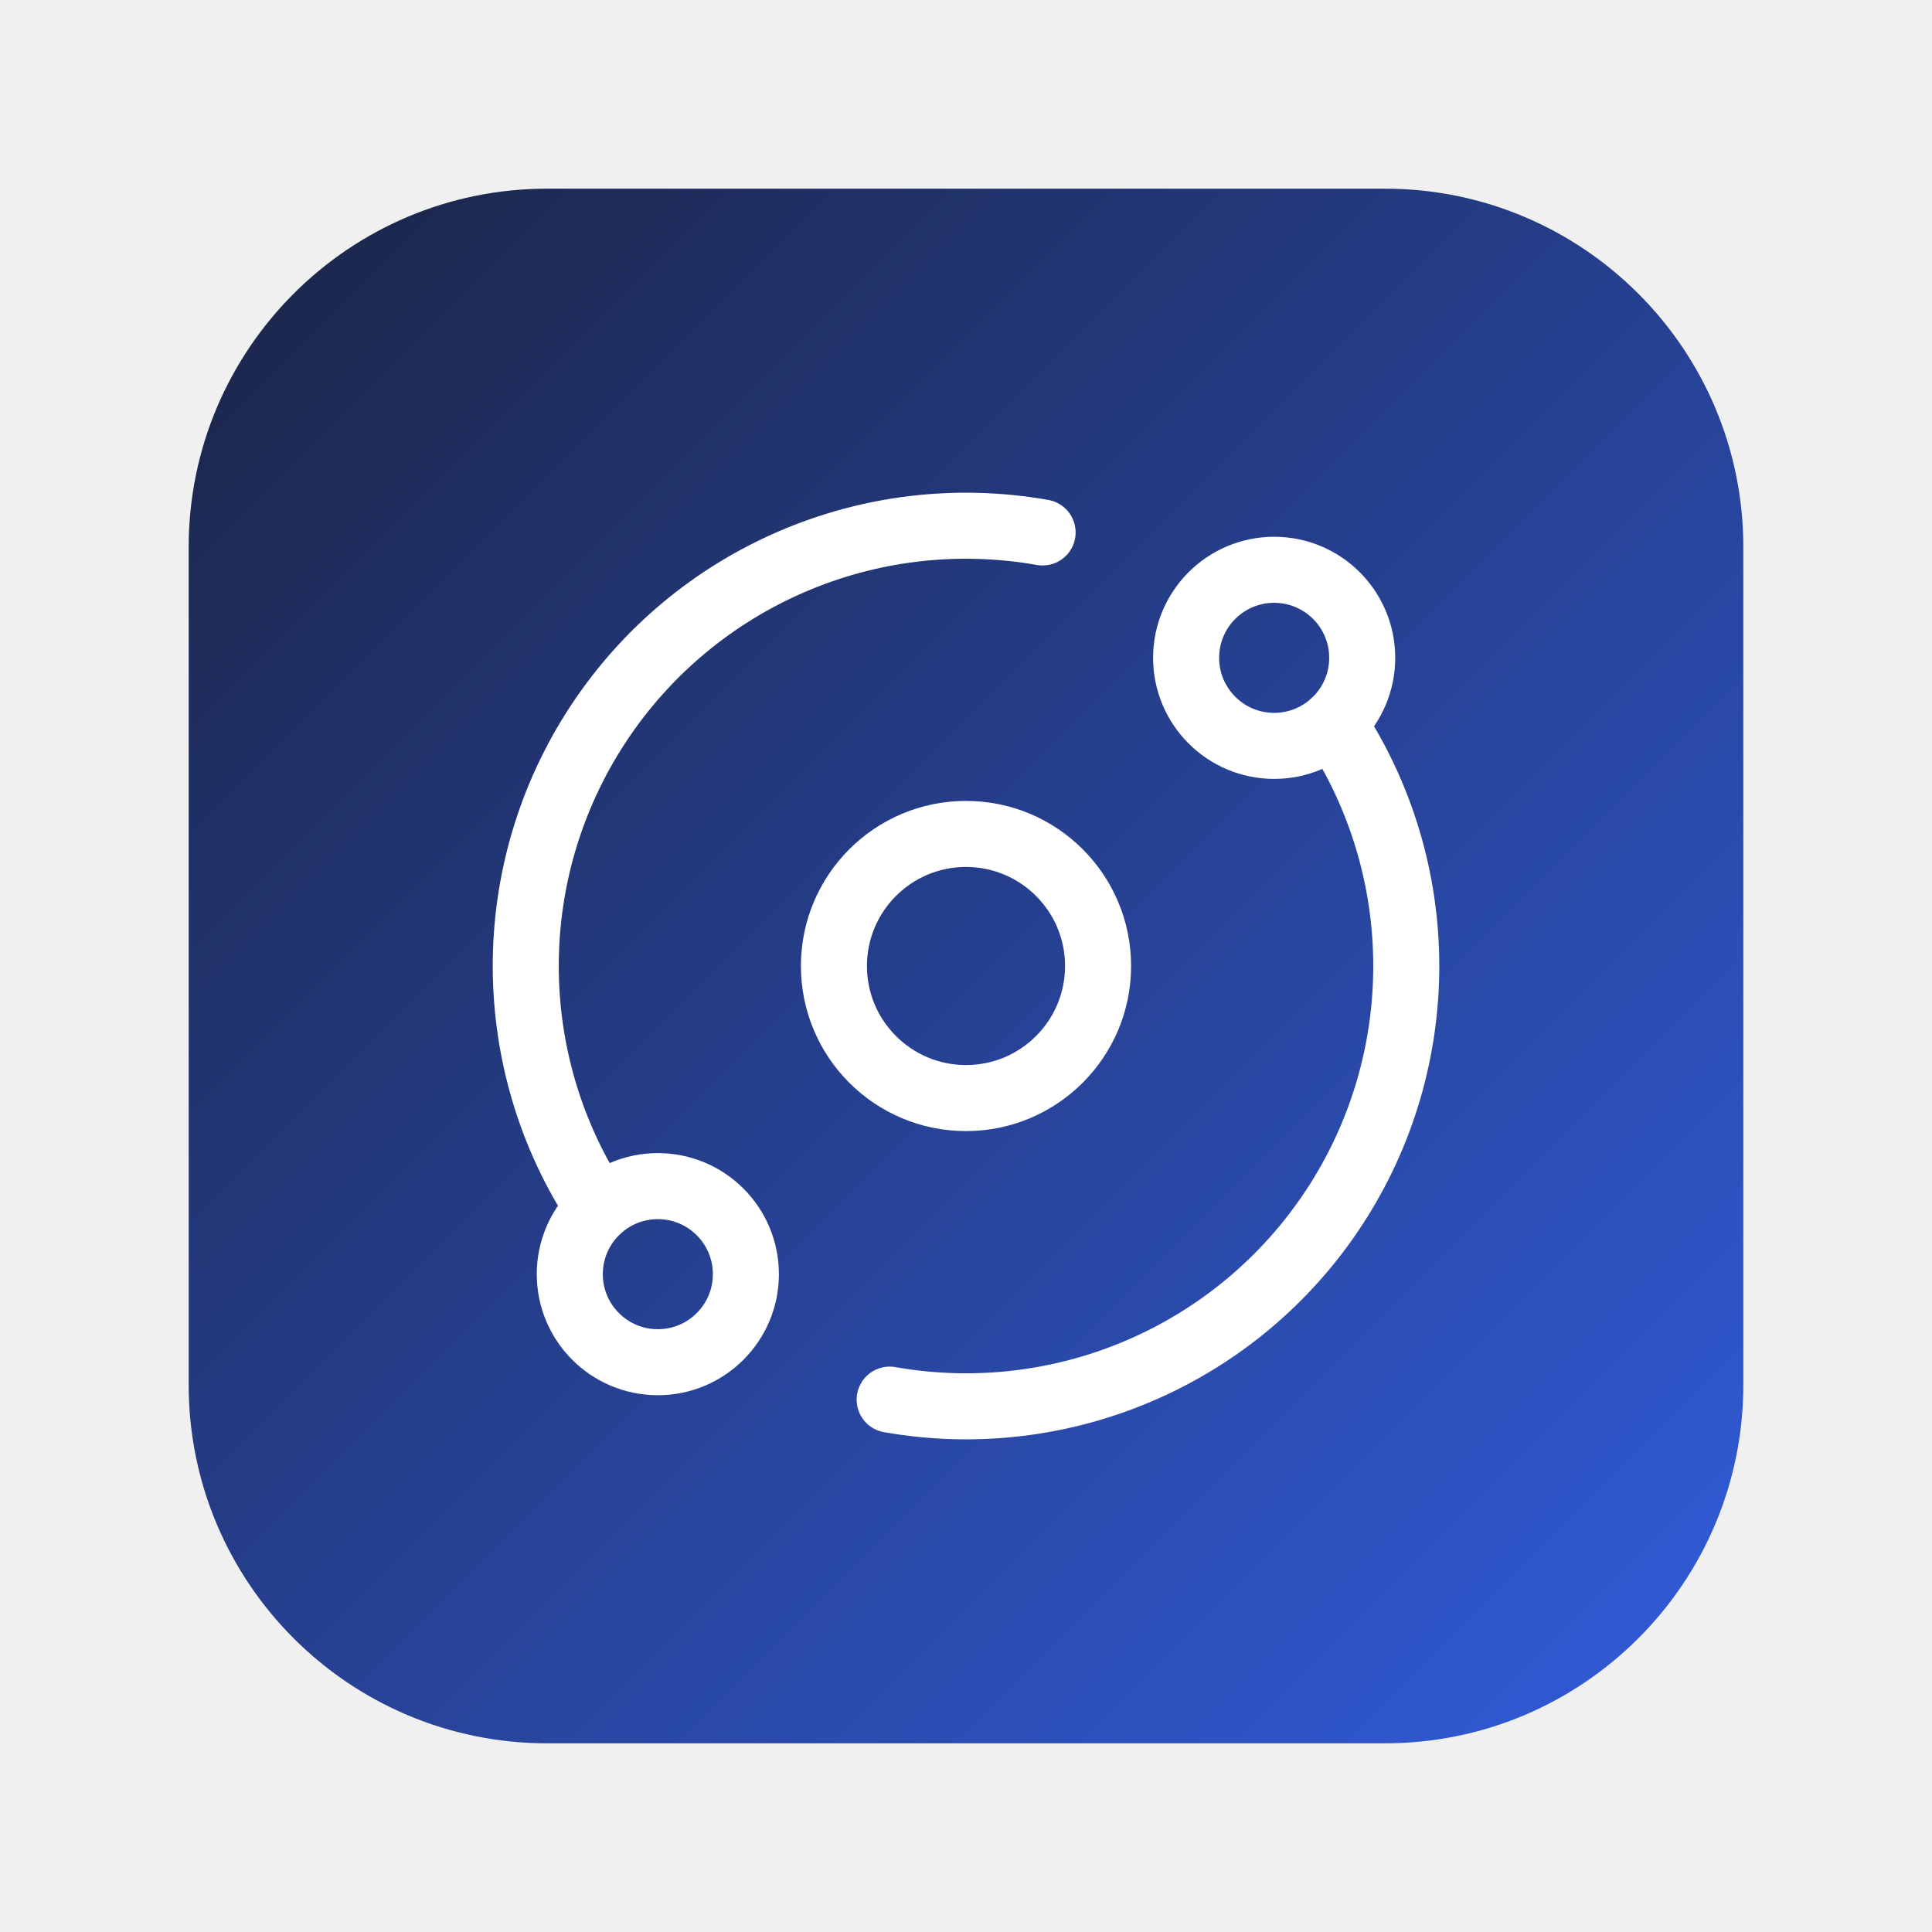
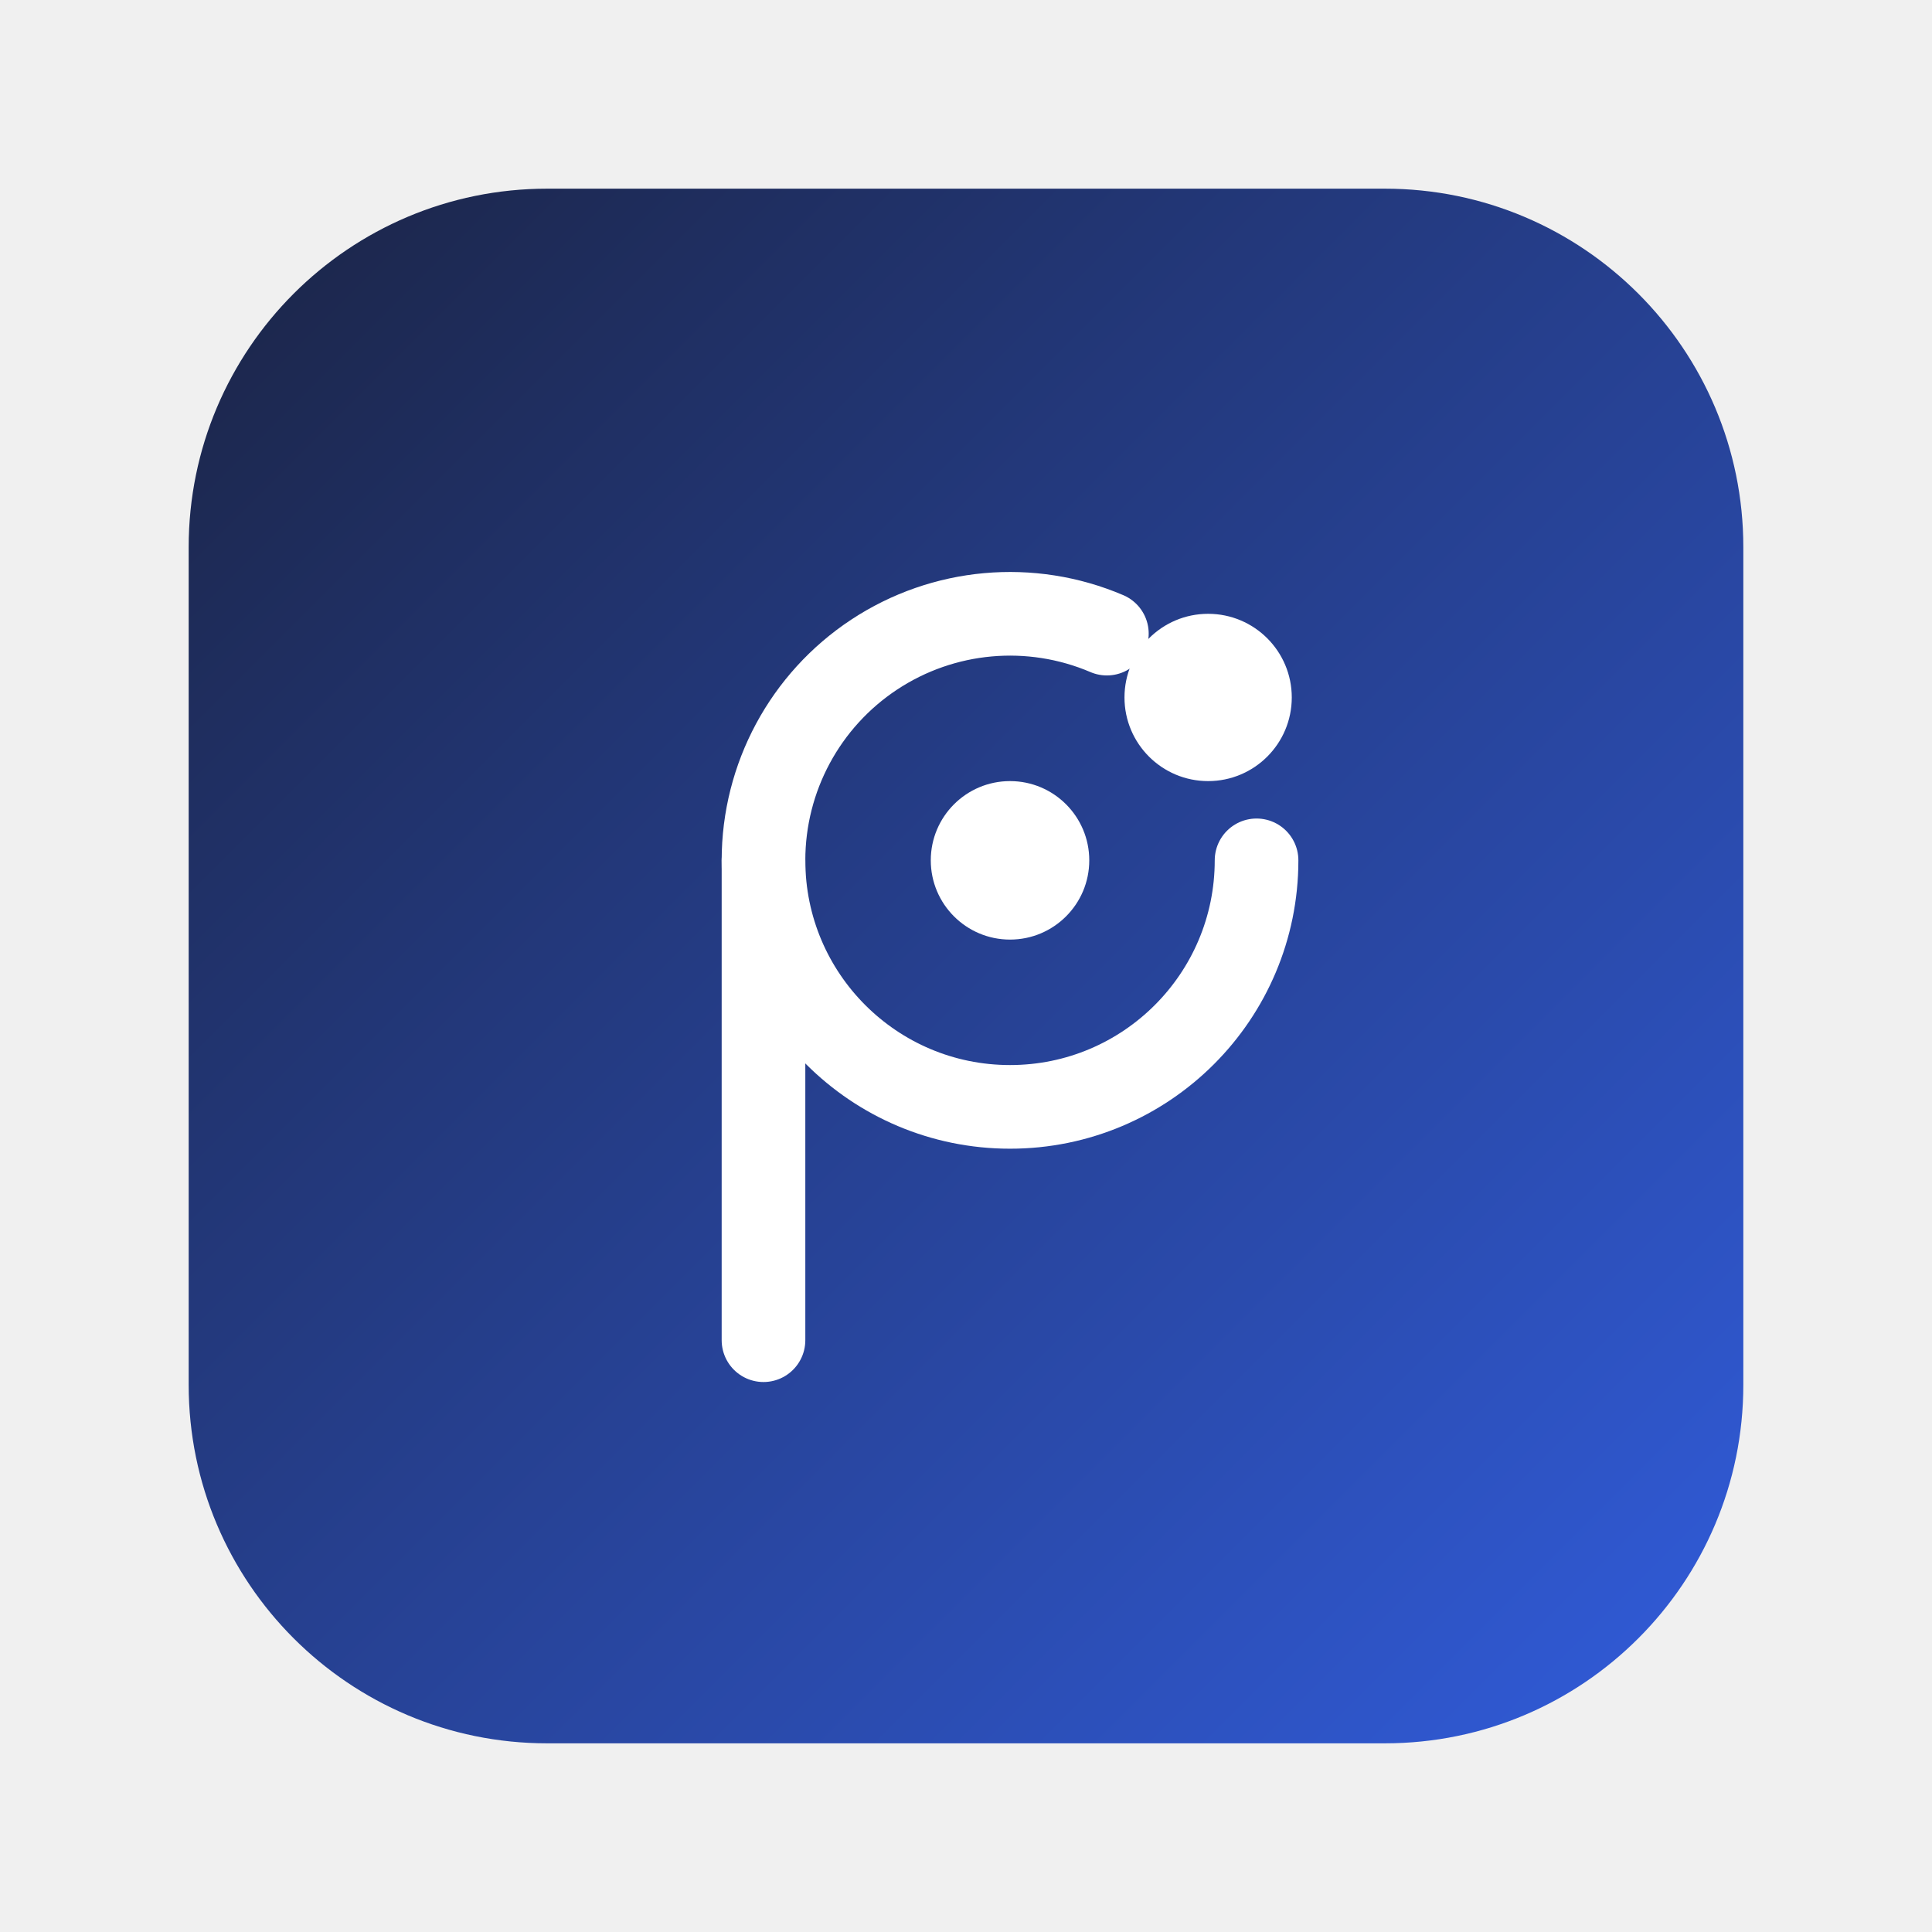
<svg xmlns="http://www.w3.org/2000/svg" width="1024" height="1024" viewBox="0 0 1024 1024">
  <defs>
    <linearGradient id="bg" x1="0" y1="0" x2="1" y2="1">
      <stop offset="0" stop-color="#1b2445" />
      <stop offset="1" stop-color="#315cdb" />
    </linearGradient>
  </defs>
  <rect x="100" y="100" width="824" height="824" rx="190" fill="url(#bg)" />
-   <g transform="translate(232 232) scale(23.33333)" fill="none" stroke="#ffffff" stroke-width="1.5" stroke-linecap="round" stroke-linejoin="round">
-     <path d="M20.341 6.484A10 10 0 0 1 10.266 21.85" />
-     <path d="M3.659 17.516A10 10 0 0 1 13.74 2.152" />
-     <circle cx="12" cy="12" r="3" />
-     <circle cx="19" cy="5" r="2" />
-     <circle cx="5" cy="19" r="2" />
+   <g transform="translate(232 232) scale(23.33333)" fill="none" stroke="#ffffff" stroke-width="1.9" stroke-linecap="round" stroke-linejoin="round" color="#ffffff">
+     <path d="M7.4 20.5V9.6a5.6 5.6 0 0 1 7.8-5.15" />
+     <path d="M18.6 9.6A5.6 5.6 0 0 1 7.4 9.6" />
+     <circle cx="13" cy="9.6" r="1.8" fill="currentColor" stroke="none" />
+     <circle cx="17.5" cy="5.9" r="1.9" fill="currentColor" stroke="none" />
  </g>
</svg>
